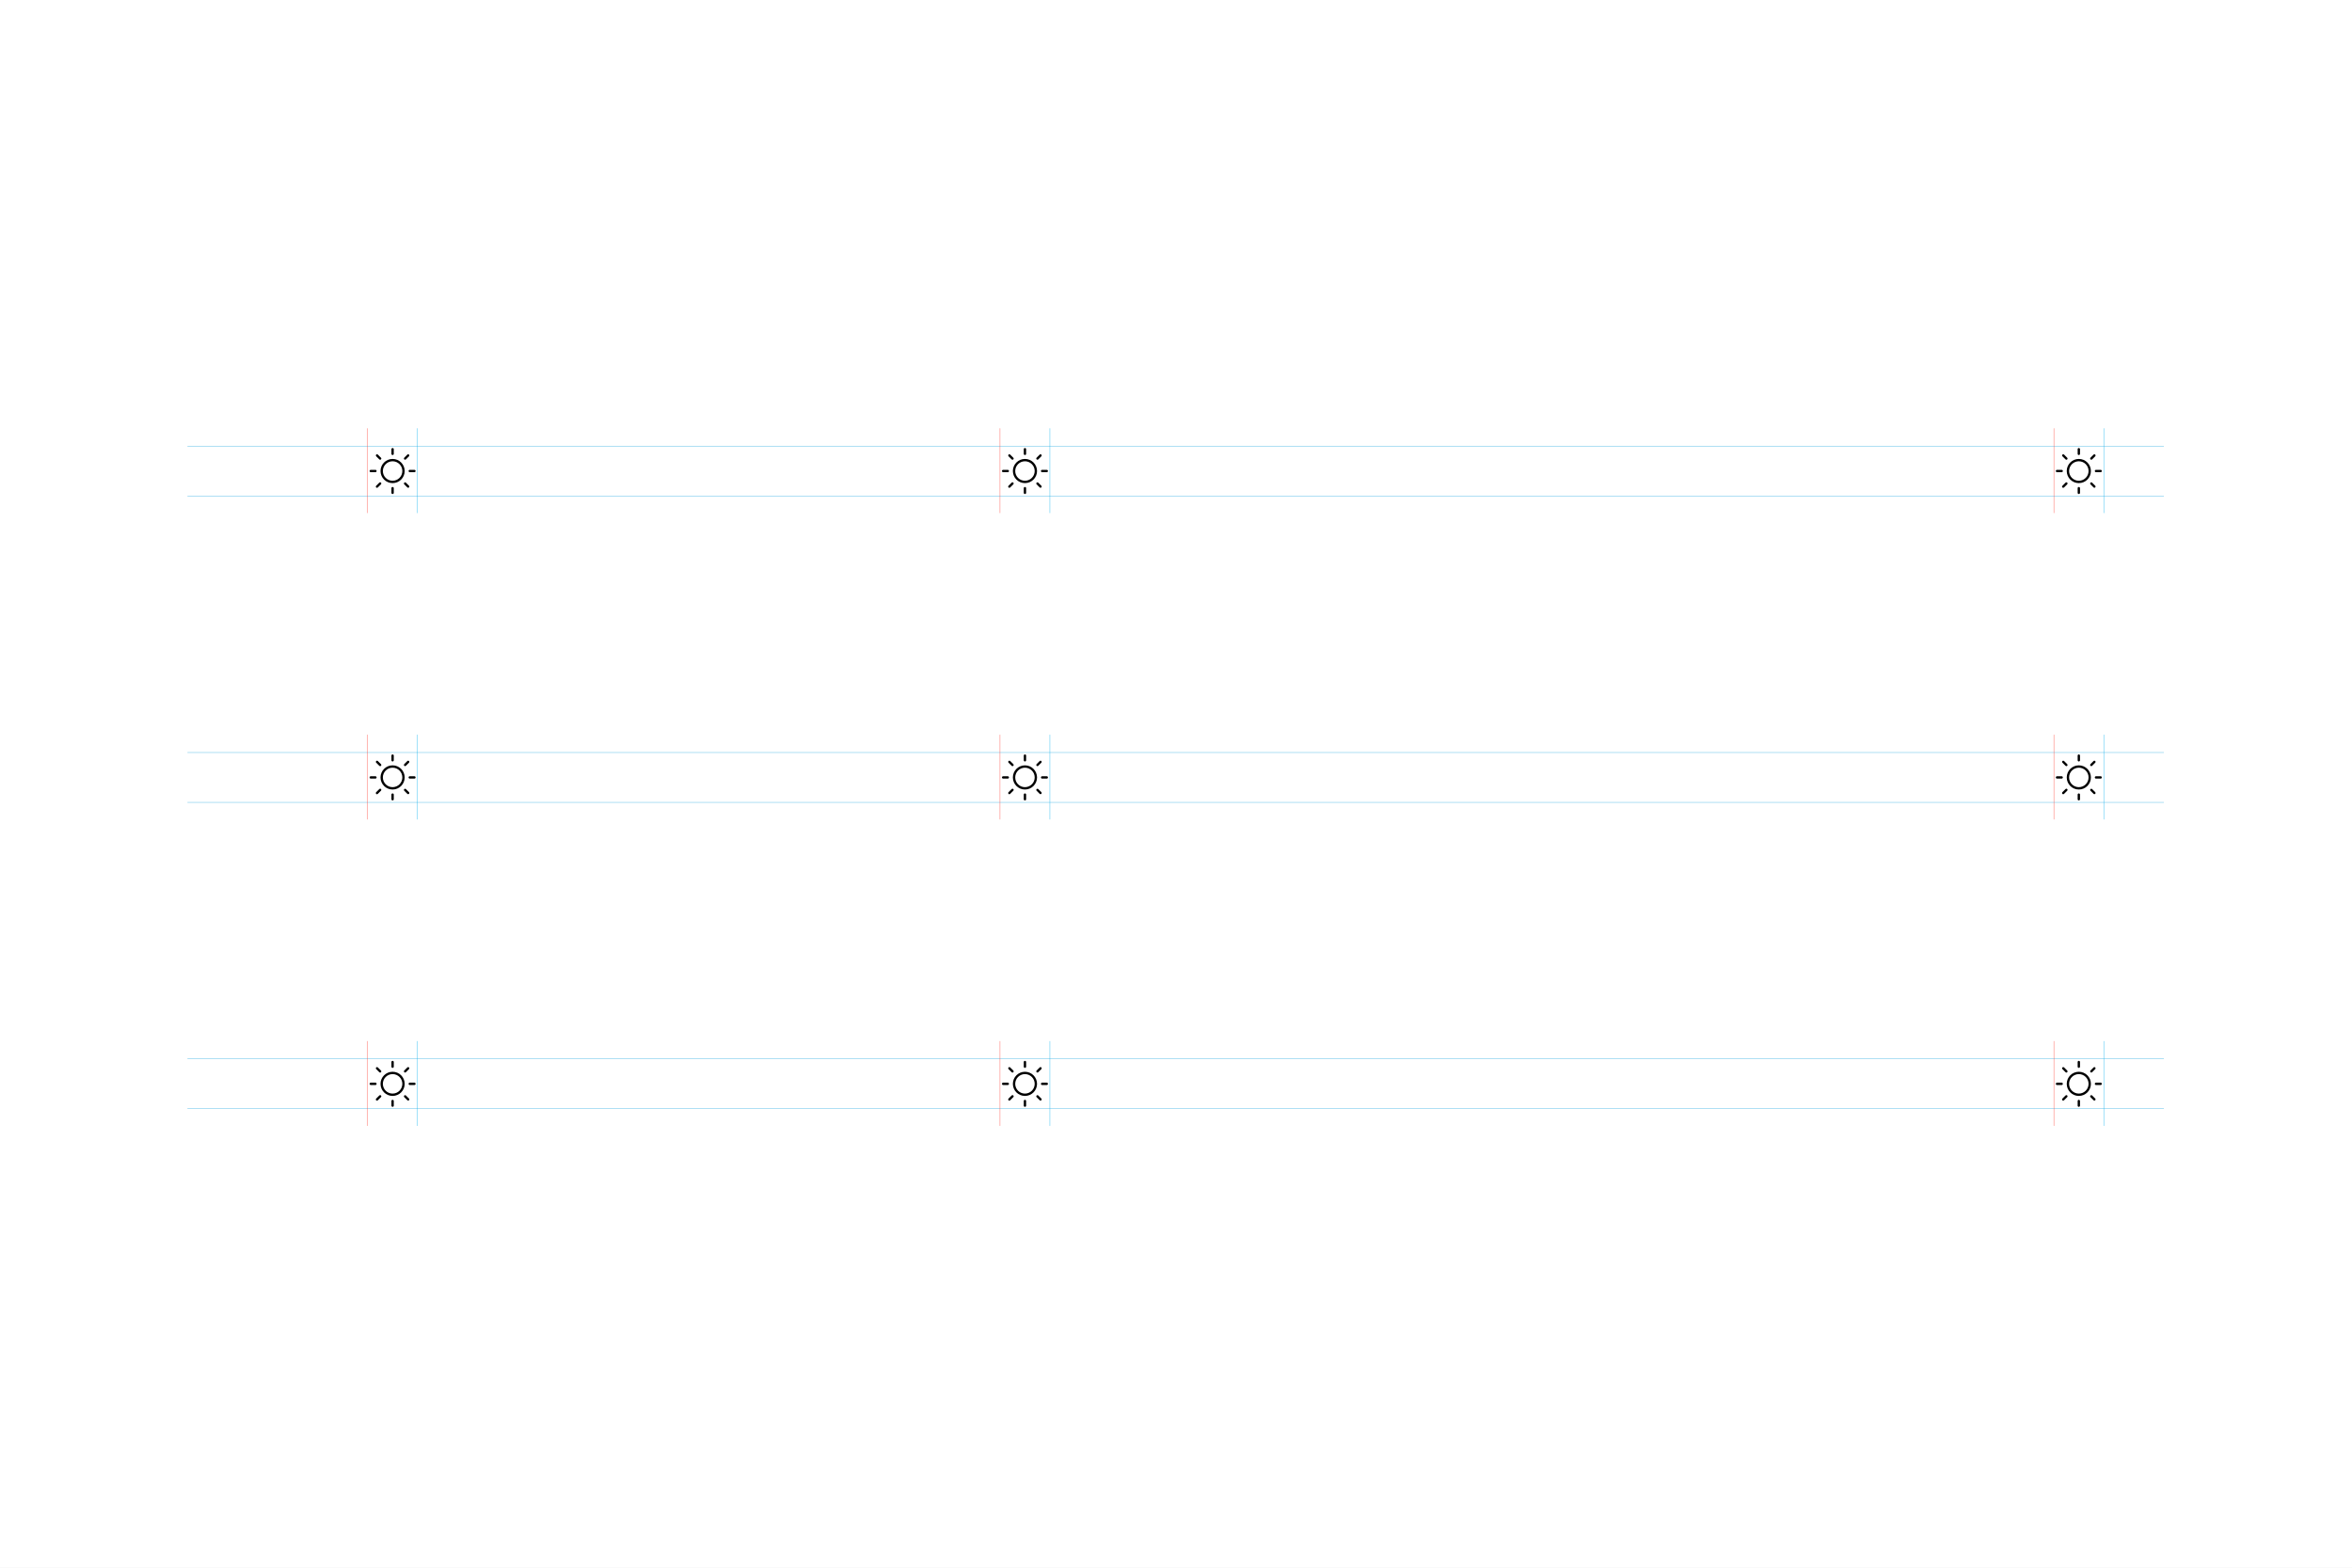
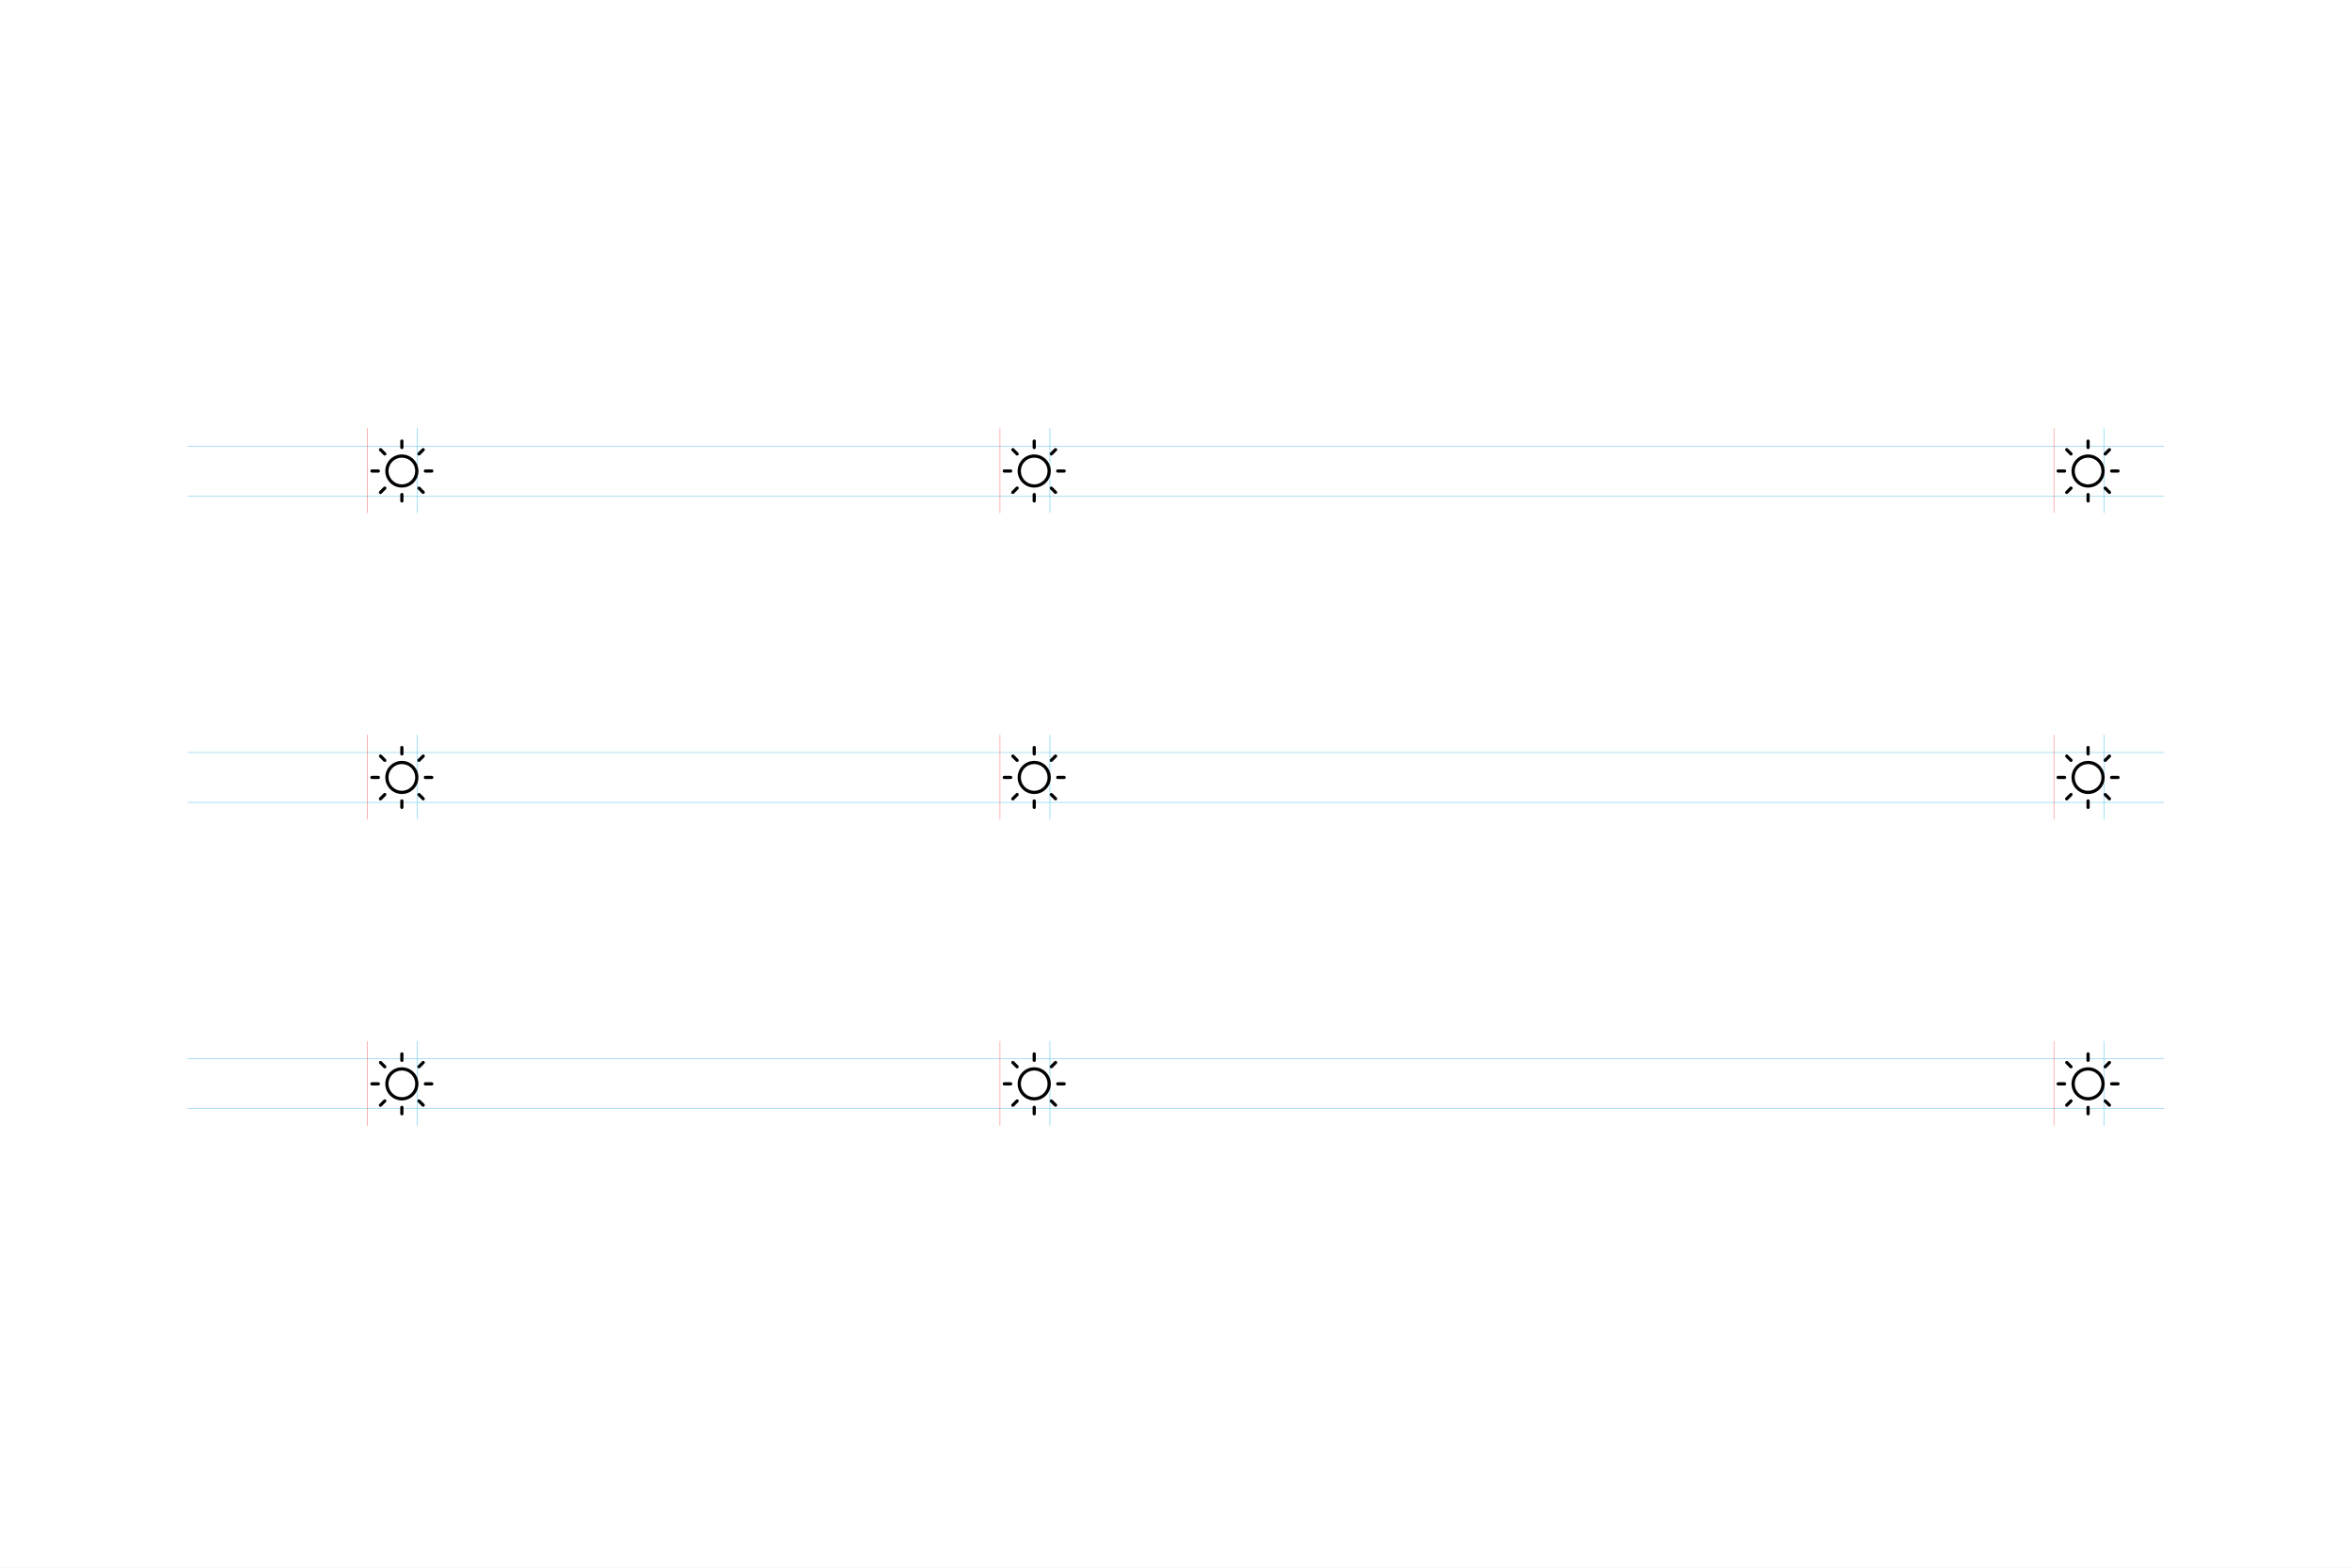
<svg xmlns="http://www.w3.org/2000/svg" version="1.1" viewBox="0 0 3300 2200">
  <g id="Notes">
    <rect height="2200" id="artboard" style="fill:white;opacity:1" width="3300" x="0" y="0" />
  </g>
  <g id="Guides">
    <line id="Baseline-S" style="fill:none;stroke:#27AAE1;stroke-width:0.5;" x1="263" x2="3036" y1="696.0" y2="696.0" />
    <line id="Capline-S" style="fill:none;stroke:#27AAE1;stroke-width:0.5;" x1="263" x2="3036" y1="626.0" y2="626.0" />
    <line id="left-margin-Ultralight-S" style="fill:none;stroke:#FF3B30;stroke-width:0.5;" x1="515.84" x2="515.84" y1="601.0" y2="720.0" />
    <line id="right-margin-Ultralight-S" style="fill:none;stroke:#00AEEF;stroke-width:0.5;" x1="585.84" x2="585.84" y1="601.0" y2="720.0" />
    <line id="left-margin-Regular-S" style="fill:none;stroke:#FF3B30;stroke-width:0.5;" x1="1403.07" x2="1403.07" y1="601.0" y2="720.0" />
    <line id="right-margin-Regular-S" style="fill:none;stroke:#00AEEF;stroke-width:0.5;" x1="1473.07" x2="1473.07" y1="601.0" y2="720.0" />
    <line id="left-margin-Black-S" style="fill:none;stroke:#FF3B30;stroke-width:0.5;" x1="2881.72" x2="2881.72" y1="601.0" y2="720.0" />
    <line id="right-margin-Black-S" style="fill:none;stroke:#00AEEF;stroke-width:0.5;" x1="2951.72" x2="2951.72" y1="601.0" y2="720.0" />
    <line id="Baseline-M" style="fill:none;stroke:#27AAE1;stroke-width:0.5;" x1="263" x2="3036" y1="1126.0" y2="1126.0" />
    <line id="Capline-M" style="fill:none;stroke:#27AAE1;stroke-width:0.5;" x1="263" x2="3036" y1="1056.0" y2="1056.0" />
    <line id="left-margin-Ultralight-M" style="fill:none;stroke:#FF3B30;stroke-width:0.5;" x1="515.84" x2="515.84" y1="1031.0" y2="1150.0" />
    <line id="right-margin-Ultralight-M" style="fill:none;stroke:#00AEEF;stroke-width:0.5;" x1="585.84" x2="585.84" y1="1031.0" y2="1150.0" />
    <line id="left-margin-Regular-M" style="fill:none;stroke:#FF3B30;stroke-width:0.5;" x1="1403.07" x2="1403.07" y1="1031.0" y2="1150.0" />
    <line id="right-margin-Regular-M" style="fill:none;stroke:#00AEEF;stroke-width:0.5;" x1="1473.07" x2="1473.07" y1="1031.0" y2="1150.0" />
    <line id="left-margin-Black-M" style="fill:none;stroke:#FF3B30;stroke-width:0.5;" x1="2881.72" x2="2881.72" y1="1031.0" y2="1150.0" />
    <line id="right-margin-Black-M" style="fill:none;stroke:#00AEEF;stroke-width:0.5;" x1="2951.72" x2="2951.72" y1="1031.0" y2="1150.0" />
    <line id="Baseline-L" style="fill:none;stroke:#27AAE1;stroke-width:0.5;" x1="263" x2="3036" y1="1556.0" y2="1556.0" />
    <line id="Capline-L" style="fill:none;stroke:#27AAE1;stroke-width:0.5;" x1="263" x2="3036" y1="1486.0" y2="1486.0" />
    <line id="left-margin-Ultralight-L" style="fill:none;stroke:#FF3B30;stroke-width:0.5;" x1="515.84" x2="515.84" y1="1461.0" y2="1580.0" />
    <line id="right-margin-Ultralight-L" style="fill:none;stroke:#00AEEF;stroke-width:0.5;" x1="585.84" x2="585.84" y1="1461.0" y2="1580.0" />
    <line id="left-margin-Regular-L" style="fill:none;stroke:#FF3B30;stroke-width:0.5;" x1="1403.07" x2="1403.07" y1="1461.0" y2="1580.0" />
    <line id="right-margin-Regular-L" style="fill:none;stroke:#00AEEF;stroke-width:0.5;" x1="1473.07" x2="1473.07" y1="1461.0" y2="1580.0" />
    <line id="left-margin-Black-L" style="fill:none;stroke:#FF3B30;stroke-width:0.5;" x1="2881.72" x2="2881.72" y1="1461.0" y2="1580.0" />
    <line id="right-margin-Black-L" style="fill:none;stroke:#00AEEF;stroke-width:0.5;" x1="2951.72" x2="2951.72" y1="1461.0" y2="1580.0" />
  </g>
  <g id="Symbols">
-     <g id="Ultralight-S" transform="matrix(0.273438 0 0 0.273438 515.84 626.0)">
+     <g id="Ultralight-S" transform="matrix(0.375 0 0 0.375 515.84 613.0)">
      <path d="M122,40V16a6,6,0,0,1,12,0V40a6,6,0,0,1-12,0Zm68,88a62,62,0,1,1-62-62A62.07,62.07,0,0,1,190,128Zm-12,0a50,50,0,1,0-50,50A50.06,50.06,0,0,0,178,128ZM59.76,68.24a6,6,0,1,0,8.48-8.48l-16-16a6,6,0,0,0-8.48,8.48Zm0,119.52-16,16a6,6,0,1,0,8.48,8.48l16-16a6,6,0,1,0-8.48-8.48ZM192,70a6,6,0,0,0,4.24-1.76l16-16a6,6,0,0,0-8.48-8.48l-16,16A6,6,0,0,0,192,70Zm4.24,117.76a6,6,0,0,0-8.48,8.48l16,16a6,6,0,0,0,8.48-8.48ZM46,128a6,6,0,0,0-6-6H16a6,6,0,0,0,0,12H40A6,6,0,0,0,46,128Zm82,82a6,6,0,0,0-6,6v24a6,6,0,0,0,12,0V216A6,6,0,0,0,128,210Zm112-88H216a6,6,0,0,0,0,12h24a6,6,0,0,0,0-12Z" />
    </g>
-     <g id="Regular-S" transform="matrix(0.273438 0 0 0.273438 1403.07 626.0)">
+     <g id="Regular-S" transform="matrix(0.375 0 0 0.375 1403.07 613.0)">
      <path d="M122,40V16a6,6,0,0,1,12,0V40a6,6,0,0,1-12,0Zm68,88a62,62,0,1,1-62-62A62.07,62.07,0,0,1,190,128Zm-12,0a50,50,0,1,0-50,50A50.06,50.06,0,0,0,178,128ZM59.76,68.24a6,6,0,1,0,8.48-8.48l-16-16a6,6,0,0,0-8.48,8.48Zm0,119.52-16,16a6,6,0,1,0,8.48,8.48l16-16a6,6,0,1,0-8.48-8.48ZM192,70a6,6,0,0,0,4.24-1.76l16-16a6,6,0,0,0-8.48-8.48l-16,16A6,6,0,0,0,192,70Zm4.24,117.76a6,6,0,0,0-8.48,8.48l16,16a6,6,0,0,0,8.48-8.48ZM46,128a6,6,0,0,0-6-6H16a6,6,0,0,0,0,12H40A6,6,0,0,0,46,128Zm82,82a6,6,0,0,0-6,6v24a6,6,0,0,0,12,0V216A6,6,0,0,0,128,210Zm112-88H216a6,6,0,0,0,0,12h24a6,6,0,0,0,0-12Z" />
    </g>
-     <g id="Black-S" transform="matrix(0.273438 0 0 0.273438 2881.72 626.0)">
+     <g id="Black-S" transform="matrix(0.375 0 0 0.375 2881.72 613.0)">
      <path d="M122,40V16a6,6,0,0,1,12,0V40a6,6,0,0,1-12,0Zm68,88a62,62,0,1,1-62-62A62.07,62.07,0,0,1,190,128Zm-12,0a50,50,0,1,0-50,50A50.06,50.06,0,0,0,178,128ZM59.76,68.24a6,6,0,1,0,8.48-8.48l-16-16a6,6,0,0,0-8.48,8.48Zm0,119.52-16,16a6,6,0,1,0,8.48,8.48l16-16a6,6,0,1,0-8.48-8.48ZM192,70a6,6,0,0,0,4.24-1.76l16-16a6,6,0,0,0-8.48-8.48l-16,16A6,6,0,0,0,192,70Zm4.24,117.76a6,6,0,0,0-8.48,8.48l16,16a6,6,0,0,0,8.48-8.48ZM46,128a6,6,0,0,0-6-6H16a6,6,0,0,0,0,12H40A6,6,0,0,0,46,128Zm82,82a6,6,0,0,0-6,6v24a6,6,0,0,0,12,0V216A6,6,0,0,0,128,210Zm112-88H216a6,6,0,0,0,0,12h24a6,6,0,0,0,0-12Z" />
    </g>
-     <g id="Ultralight-M" transform="matrix(0.273438 0 0 0.273438 515.84 1056.0)">
+     <g id="Ultralight-M" transform="matrix(0.375 0 0 0.375 515.84 1043.0)">
      <path d="M122,40V16a6,6,0,0,1,12,0V40a6,6,0,0,1-12,0Zm68,88a62,62,0,1,1-62-62A62.07,62.07,0,0,1,190,128Zm-12,0a50,50,0,1,0-50,50A50.06,50.06,0,0,0,178,128ZM59.76,68.24a6,6,0,1,0,8.48-8.48l-16-16a6,6,0,0,0-8.48,8.48Zm0,119.52-16,16a6,6,0,1,0,8.48,8.48l16-16a6,6,0,1,0-8.48-8.48ZM192,70a6,6,0,0,0,4.24-1.76l16-16a6,6,0,0,0-8.48-8.48l-16,16A6,6,0,0,0,192,70Zm4.24,117.76a6,6,0,0,0-8.48,8.48l16,16a6,6,0,0,0,8.48-8.48ZM46,128a6,6,0,0,0-6-6H16a6,6,0,0,0,0,12H40A6,6,0,0,0,46,128Zm82,82a6,6,0,0,0-6,6v24a6,6,0,0,0,12,0V216A6,6,0,0,0,128,210Zm112-88H216a6,6,0,0,0,0,12h24a6,6,0,0,0,0-12Z" />
    </g>
-     <g id="Regular-M" transform="matrix(0.273438 0 0 0.273438 1403.07 1056.0)">
+     <g id="Regular-M" transform="matrix(0.375 0 0 0.375 1403.07 1043.0)">
      <path d="M122,40V16a6,6,0,0,1,12,0V40a6,6,0,0,1-12,0Zm68,88a62,62,0,1,1-62-62A62.07,62.07,0,0,1,190,128Zm-12,0a50,50,0,1,0-50,50A50.06,50.06,0,0,0,178,128ZM59.76,68.24a6,6,0,1,0,8.48-8.48l-16-16a6,6,0,0,0-8.48,8.48Zm0,119.52-16,16a6,6,0,1,0,8.48,8.48l16-16a6,6,0,1,0-8.48-8.48ZM192,70a6,6,0,0,0,4.24-1.76l16-16a6,6,0,0,0-8.48-8.48l-16,16A6,6,0,0,0,192,70Zm4.24,117.76a6,6,0,0,0-8.48,8.48l16,16a6,6,0,0,0,8.48-8.48ZM46,128a6,6,0,0,0-6-6H16a6,6,0,0,0,0,12H40A6,6,0,0,0,46,128Zm82,82a6,6,0,0,0-6,6v24a6,6,0,0,0,12,0V216A6,6,0,0,0,128,210Zm112-88H216a6,6,0,0,0,0,12h24a6,6,0,0,0,0-12Z" />
    </g>
-     <g id="Black-M" transform="matrix(0.273438 0 0 0.273438 2881.72 1056.0)">
+     <g id="Black-M" transform="matrix(0.375 0 0 0.375 2881.72 1043.0)">
      <path d="M122,40V16a6,6,0,0,1,12,0V40a6,6,0,0,1-12,0Zm68,88a62,62,0,1,1-62-62A62.07,62.07,0,0,1,190,128Zm-12,0a50,50,0,1,0-50,50A50.06,50.06,0,0,0,178,128ZM59.76,68.24a6,6,0,1,0,8.48-8.48l-16-16a6,6,0,0,0-8.48,8.48Zm0,119.52-16,16a6,6,0,1,0,8.48,8.48l16-16a6,6,0,1,0-8.48-8.48ZM192,70a6,6,0,0,0,4.24-1.76l16-16a6,6,0,0,0-8.48-8.48l-16,16A6,6,0,0,0,192,70Zm4.24,117.76a6,6,0,0,0-8.48,8.48l16,16a6,6,0,0,0,8.48-8.48ZM46,128a6,6,0,0,0-6-6H16a6,6,0,0,0,0,12H40A6,6,0,0,0,46,128Zm82,82a6,6,0,0,0-6,6v24a6,6,0,0,0,12,0V216A6,6,0,0,0,128,210Zm112-88H216a6,6,0,0,0,0,12h24a6,6,0,0,0,0-12Z" />
    </g>
-     <g id="Ultralight-L" transform="matrix(0.273438 0 0 0.273438 515.84 1486.0)">
+     <g id="Ultralight-L" transform="matrix(0.375 0 0 0.375 515.84 1473.0)">
      <path d="M122,40V16a6,6,0,0,1,12,0V40a6,6,0,0,1-12,0Zm68,88a62,62,0,1,1-62-62A62.07,62.07,0,0,1,190,128Zm-12,0a50,50,0,1,0-50,50A50.06,50.06,0,0,0,178,128ZM59.76,68.24a6,6,0,1,0,8.48-8.48l-16-16a6,6,0,0,0-8.48,8.48Zm0,119.52-16,16a6,6,0,1,0,8.48,8.48l16-16a6,6,0,1,0-8.48-8.48ZM192,70a6,6,0,0,0,4.24-1.76l16-16a6,6,0,0,0-8.48-8.48l-16,16A6,6,0,0,0,192,70Zm4.24,117.76a6,6,0,0,0-8.48,8.48l16,16a6,6,0,0,0,8.48-8.48ZM46,128a6,6,0,0,0-6-6H16a6,6,0,0,0,0,12H40A6,6,0,0,0,46,128Zm82,82a6,6,0,0,0-6,6v24a6,6,0,0,0,12,0V216A6,6,0,0,0,128,210Zm112-88H216a6,6,0,0,0,0,12h24a6,6,0,0,0,0-12Z" />
    </g>
-     <g id="Regular-L" transform="matrix(0.273438 0 0 0.273438 1403.07 1486.0)">
+     <g id="Regular-L" transform="matrix(0.375 0 0 0.375 1403.07 1473.0)">
      <path d="M122,40V16a6,6,0,0,1,12,0V40a6,6,0,0,1-12,0Zm68,88a62,62,0,1,1-62-62A62.07,62.07,0,0,1,190,128Zm-12,0a50,50,0,1,0-50,50A50.06,50.06,0,0,0,178,128ZM59.76,68.24a6,6,0,1,0,8.48-8.48l-16-16a6,6,0,0,0-8.48,8.48Zm0,119.52-16,16a6,6,0,1,0,8.48,8.48l16-16a6,6,0,1,0-8.48-8.48ZM192,70a6,6,0,0,0,4.24-1.76l16-16a6,6,0,0,0-8.48-8.48l-16,16A6,6,0,0,0,192,70Zm4.24,117.76a6,6,0,0,0-8.48,8.48l16,16a6,6,0,0,0,8.48-8.48ZM46,128a6,6,0,0,0-6-6H16a6,6,0,0,0,0,12H40A6,6,0,0,0,46,128Zm82,82a6,6,0,0,0-6,6v24a6,6,0,0,0,12,0V216A6,6,0,0,0,128,210Zm112-88H216a6,6,0,0,0,0,12h24a6,6,0,0,0,0-12Z" />
    </g>
-     <g id="Black-L" transform="matrix(0.273438 0 0 0.273438 2881.72 1486.0)">
+     <g id="Black-L" transform="matrix(0.375 0 0 0.375 2881.72 1473.0)">
      <path d="M122,40V16a6,6,0,0,1,12,0V40a6,6,0,0,1-12,0Zm68,88a62,62,0,1,1-62-62A62.07,62.07,0,0,1,190,128Zm-12,0a50,50,0,1,0-50,50A50.06,50.06,0,0,0,178,128ZM59.76,68.24a6,6,0,1,0,8.48-8.48l-16-16a6,6,0,0,0-8.48,8.48Zm0,119.52-16,16a6,6,0,1,0,8.48,8.48l16-16a6,6,0,1,0-8.48-8.48ZM192,70a6,6,0,0,0,4.24-1.76l16-16a6,6,0,0,0-8.48-8.48l-16,16A6,6,0,0,0,192,70Zm4.24,117.76a6,6,0,0,0-8.48,8.48l16,16a6,6,0,0,0,8.48-8.48ZM46,128a6,6,0,0,0-6-6H16a6,6,0,0,0,0,12H40A6,6,0,0,0,46,128Zm82,82a6,6,0,0,0-6,6v24a6,6,0,0,0,12,0V216A6,6,0,0,0,128,210Zm112-88H216a6,6,0,0,0,0,12h24a6,6,0,0,0,0-12Z" />
    </g>
  </g>
</svg>
